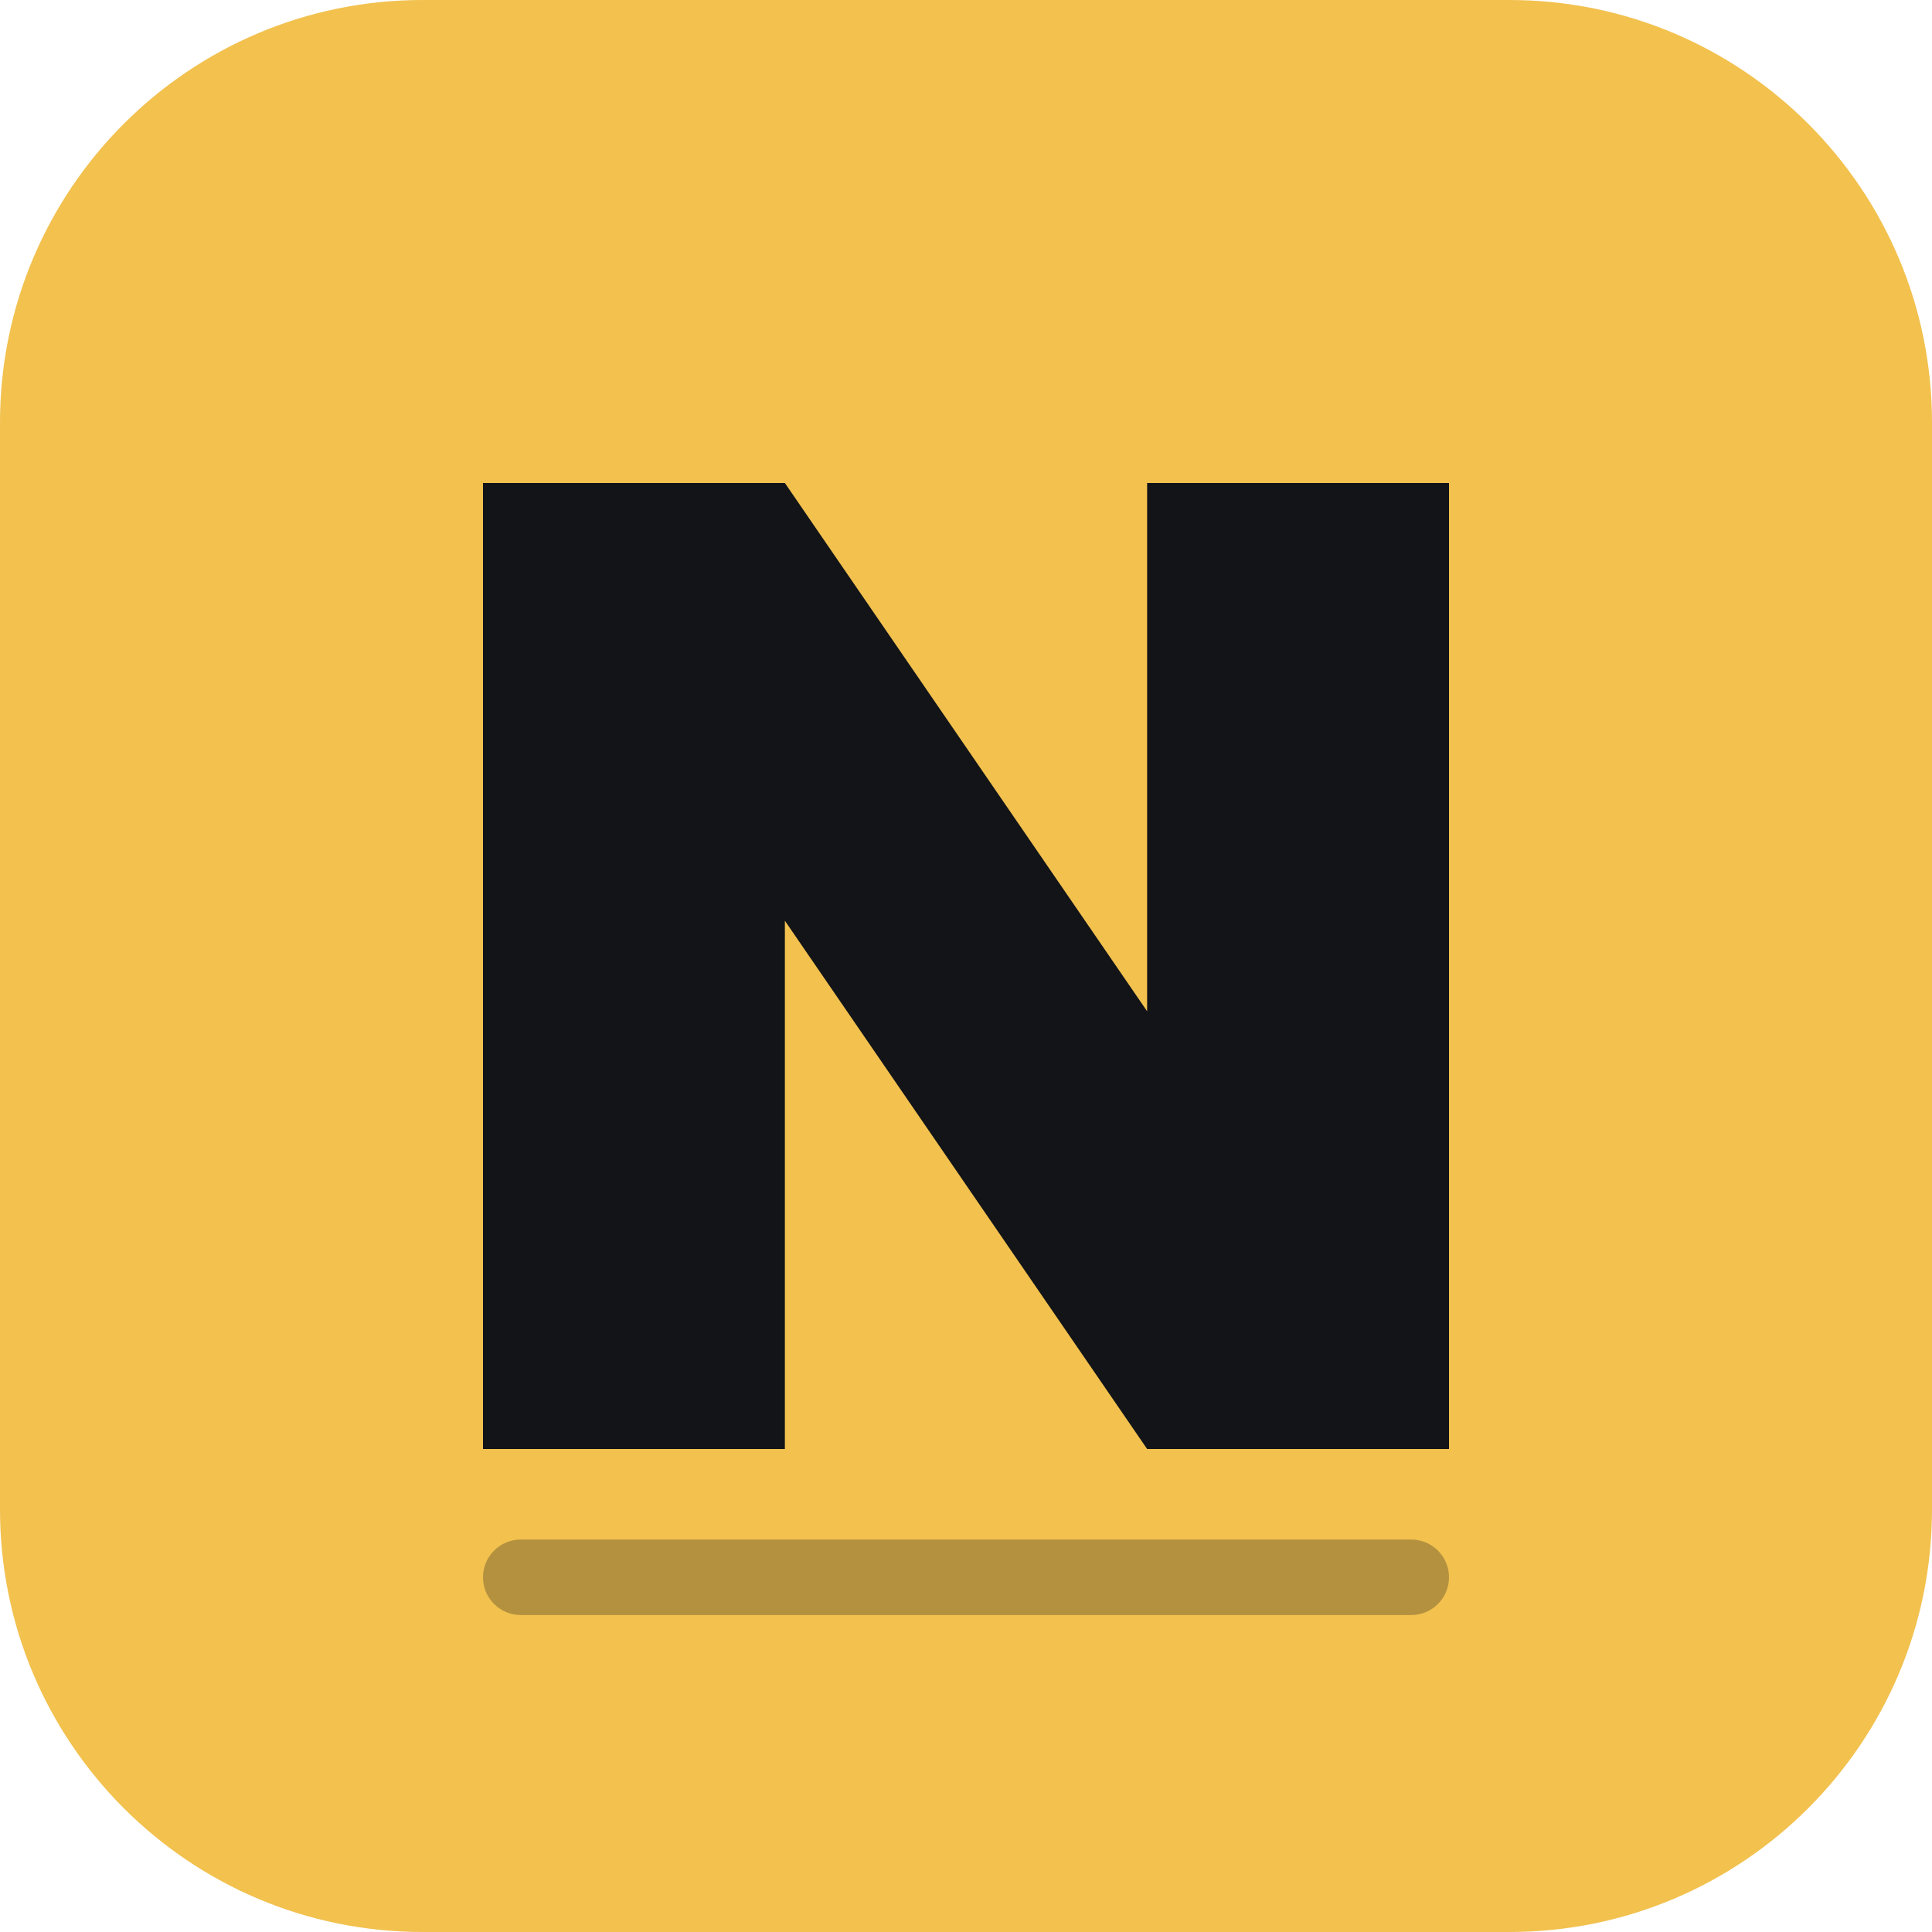
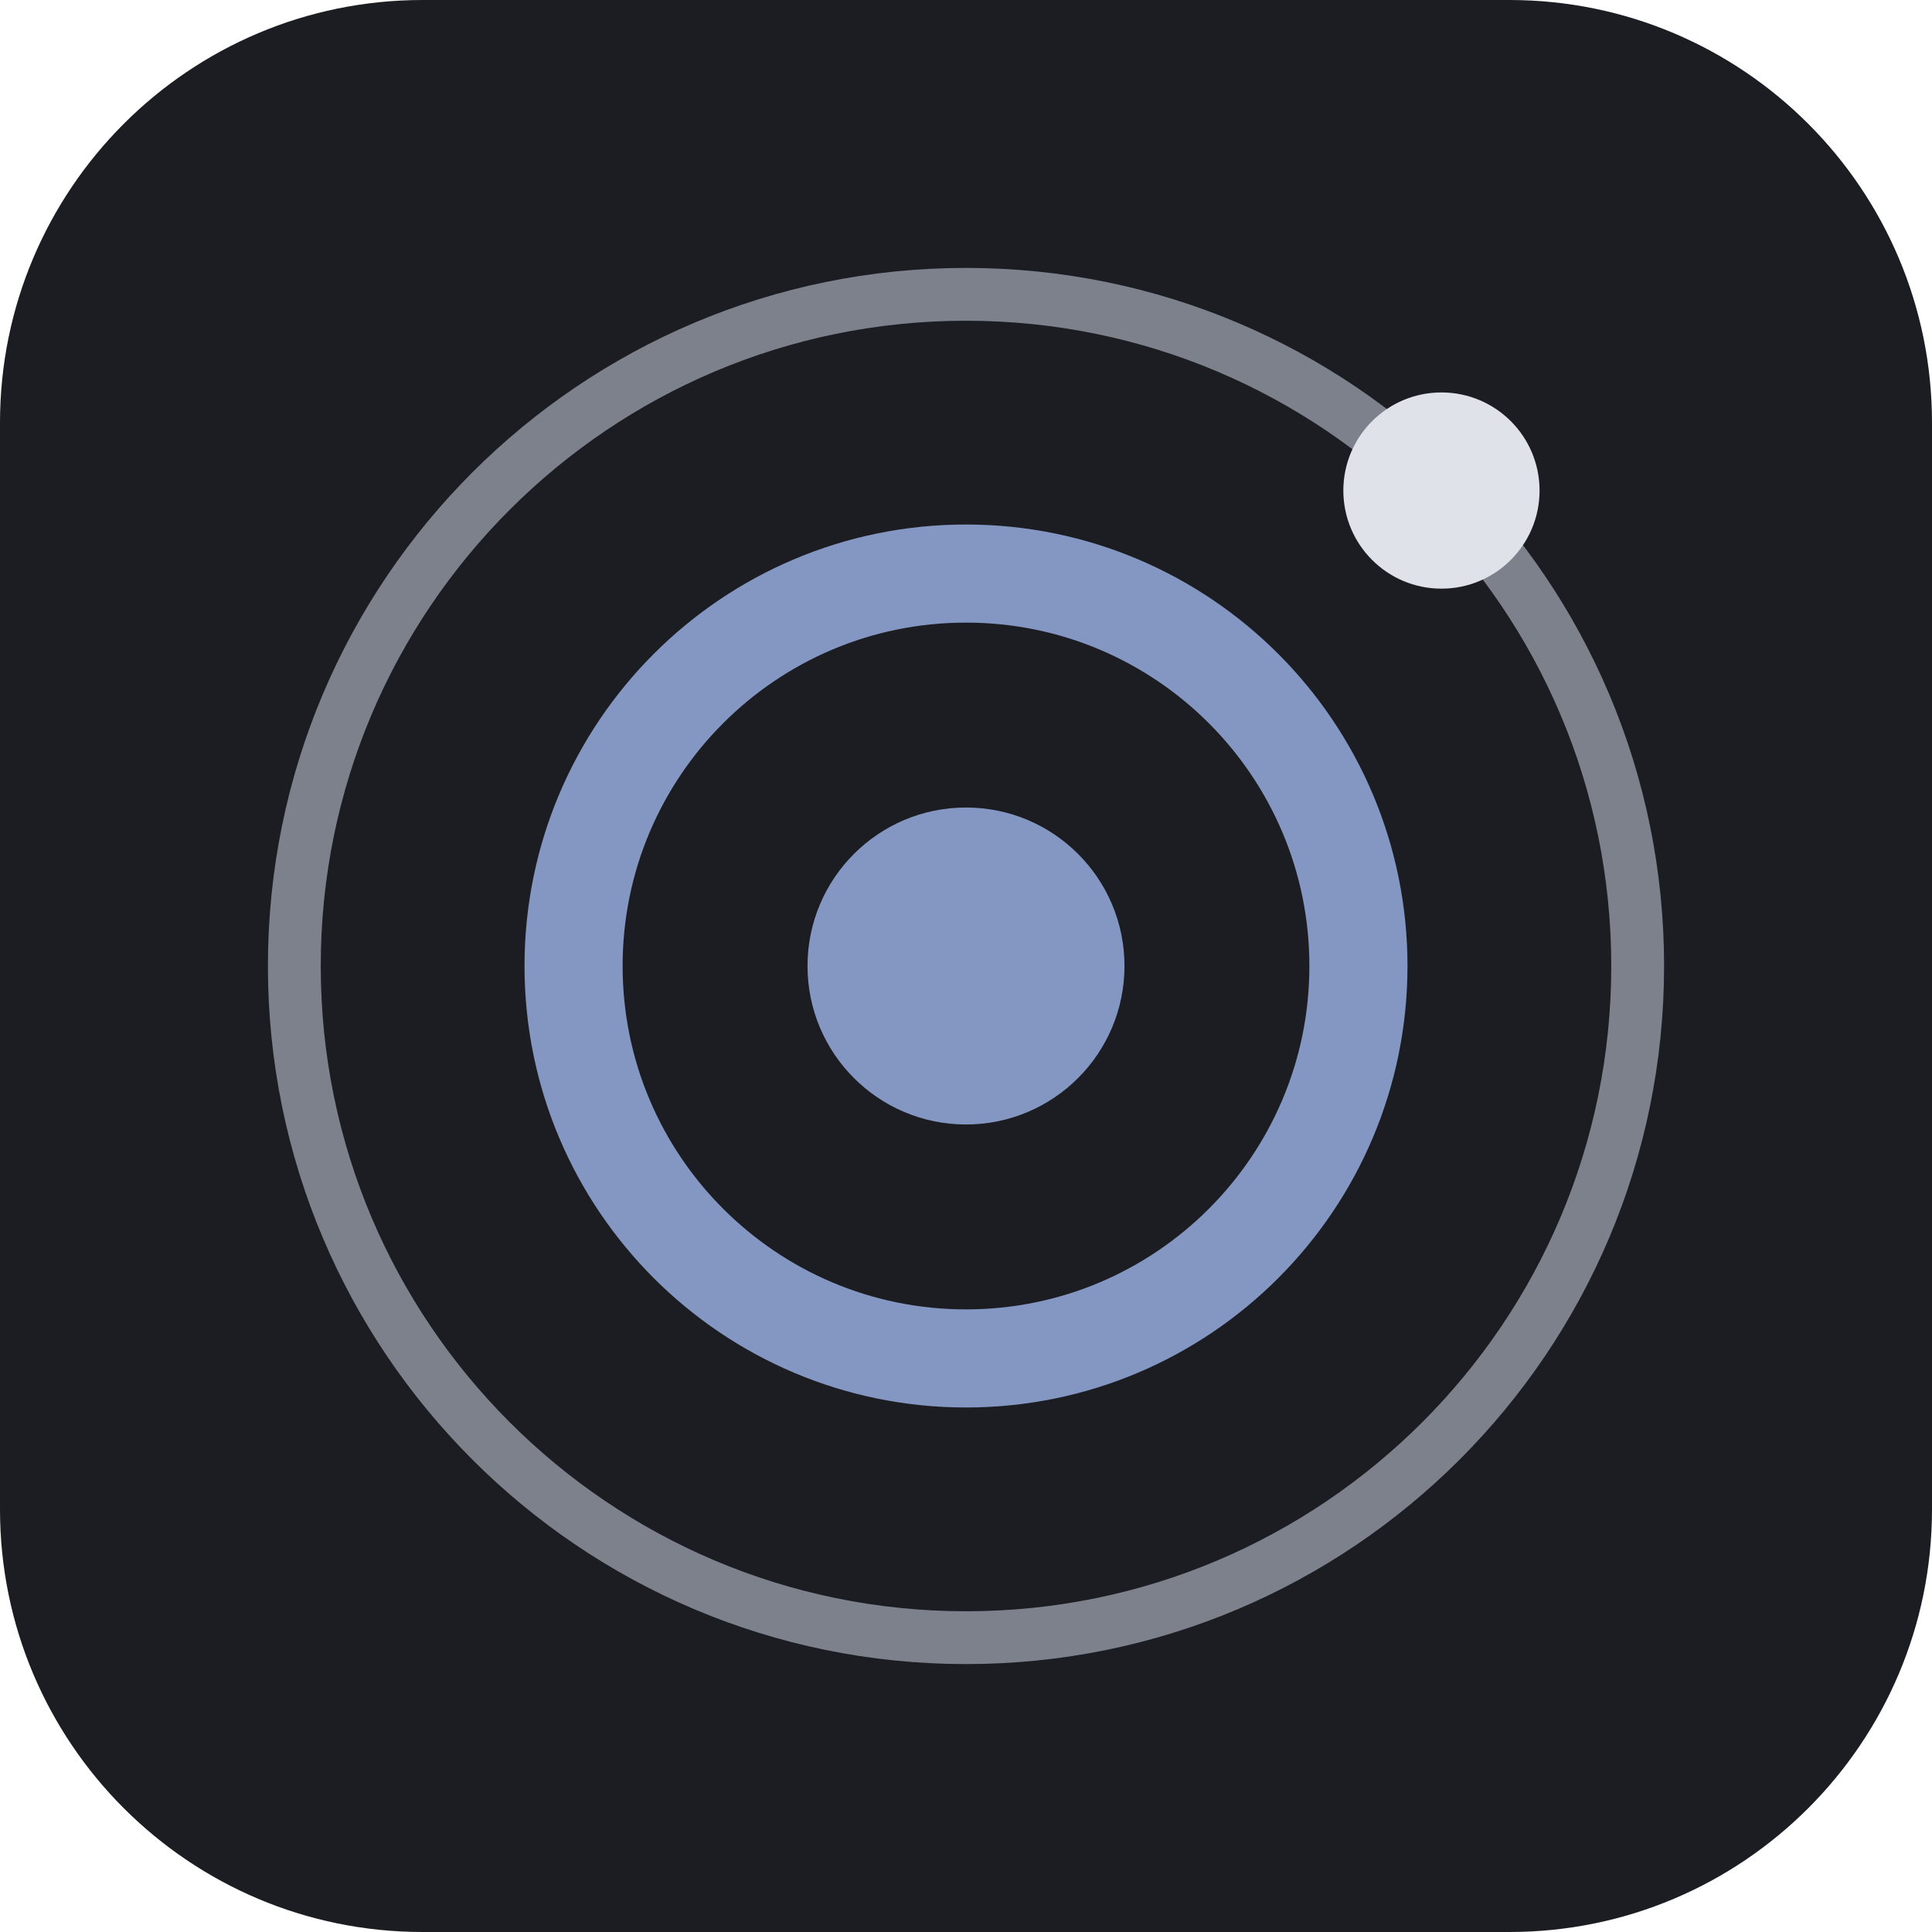
<svg xmlns="http://www.w3.org/2000/svg" viewBox="0 0 512 512" width="512" height="512">
-   <rect width="512" height="512" rx="112" fill="#F2C14E" />
-   <path d="M128 128 H208 L304 268 V128 H384 V384 H304 L208 244 V384 H128 Z" fill="#121418" />
-   <rect x="128" y="408" width="256" height="20" rx="10" fill="#121418" opacity="0.28" />
+   <rect width="512" height="512" rx="112" fill="#1B1D22" />
+   <circle cx="256" cy="256" r="178" fill="none" stroke="#7C818C" stroke-width="14" />
+   <circle cx="256" cy="256" r="104" fill="none" stroke="#8496C2" stroke-width="26" />
+   <circle cx="256" cy="256" r="42" fill="#8496C2" />
+   <circle cx="382" cy="130" r="26" fill="#DFE2E8" />
</svg>
